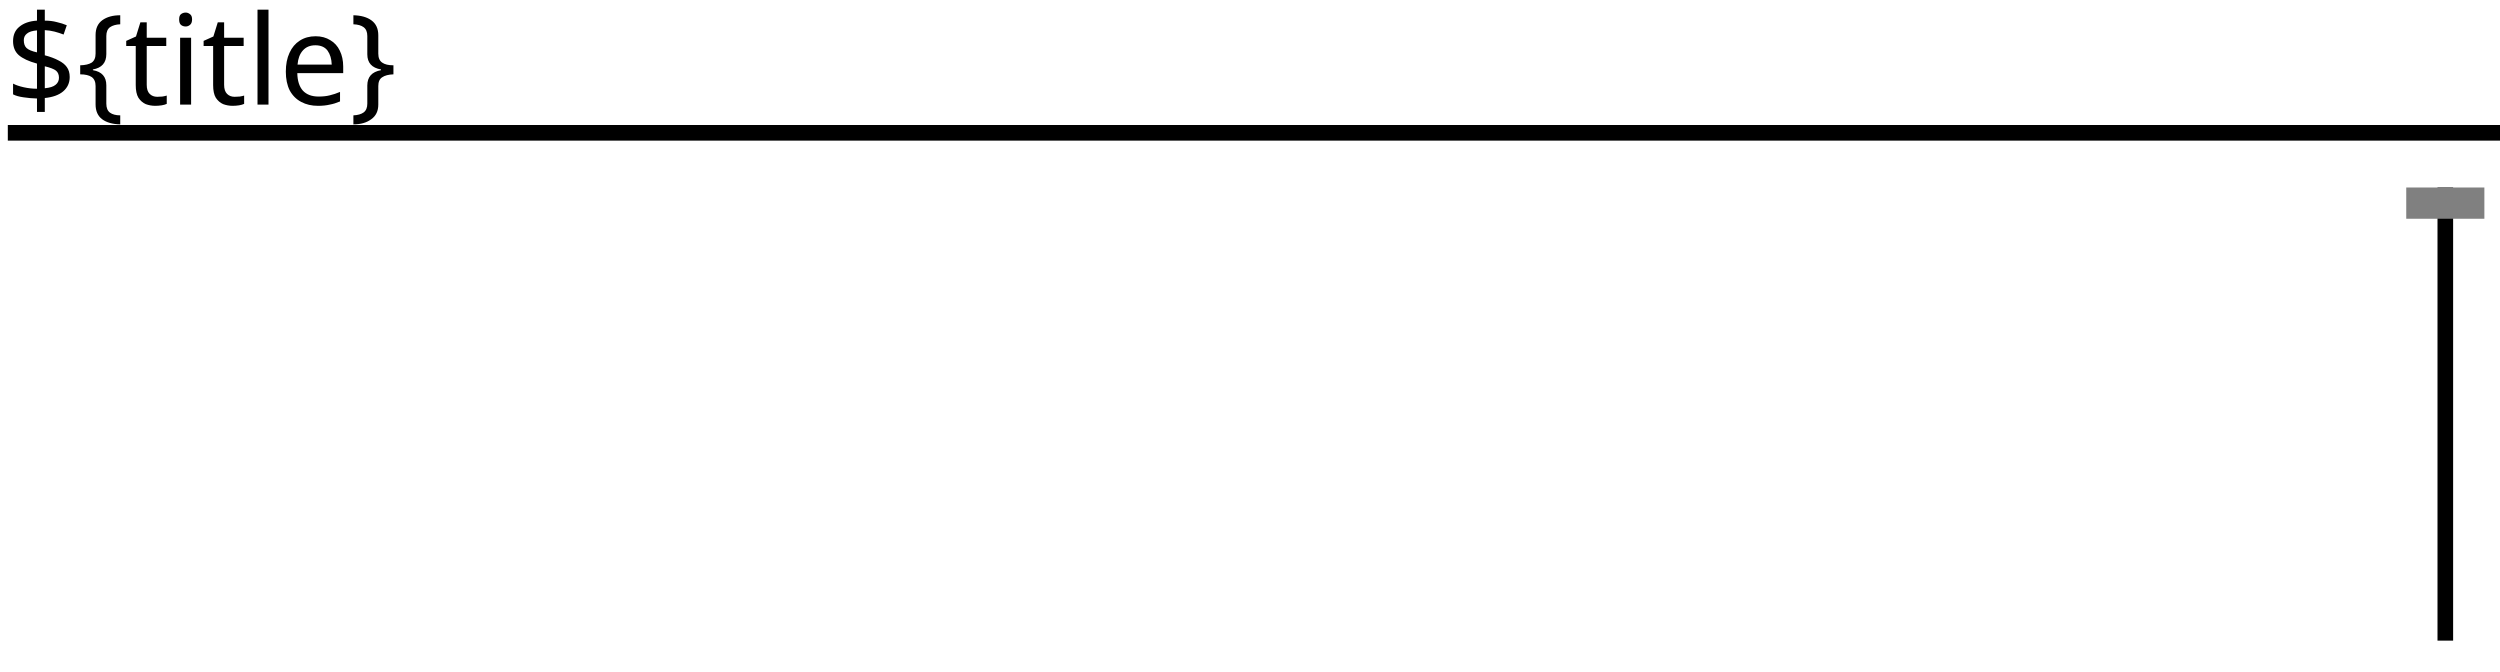
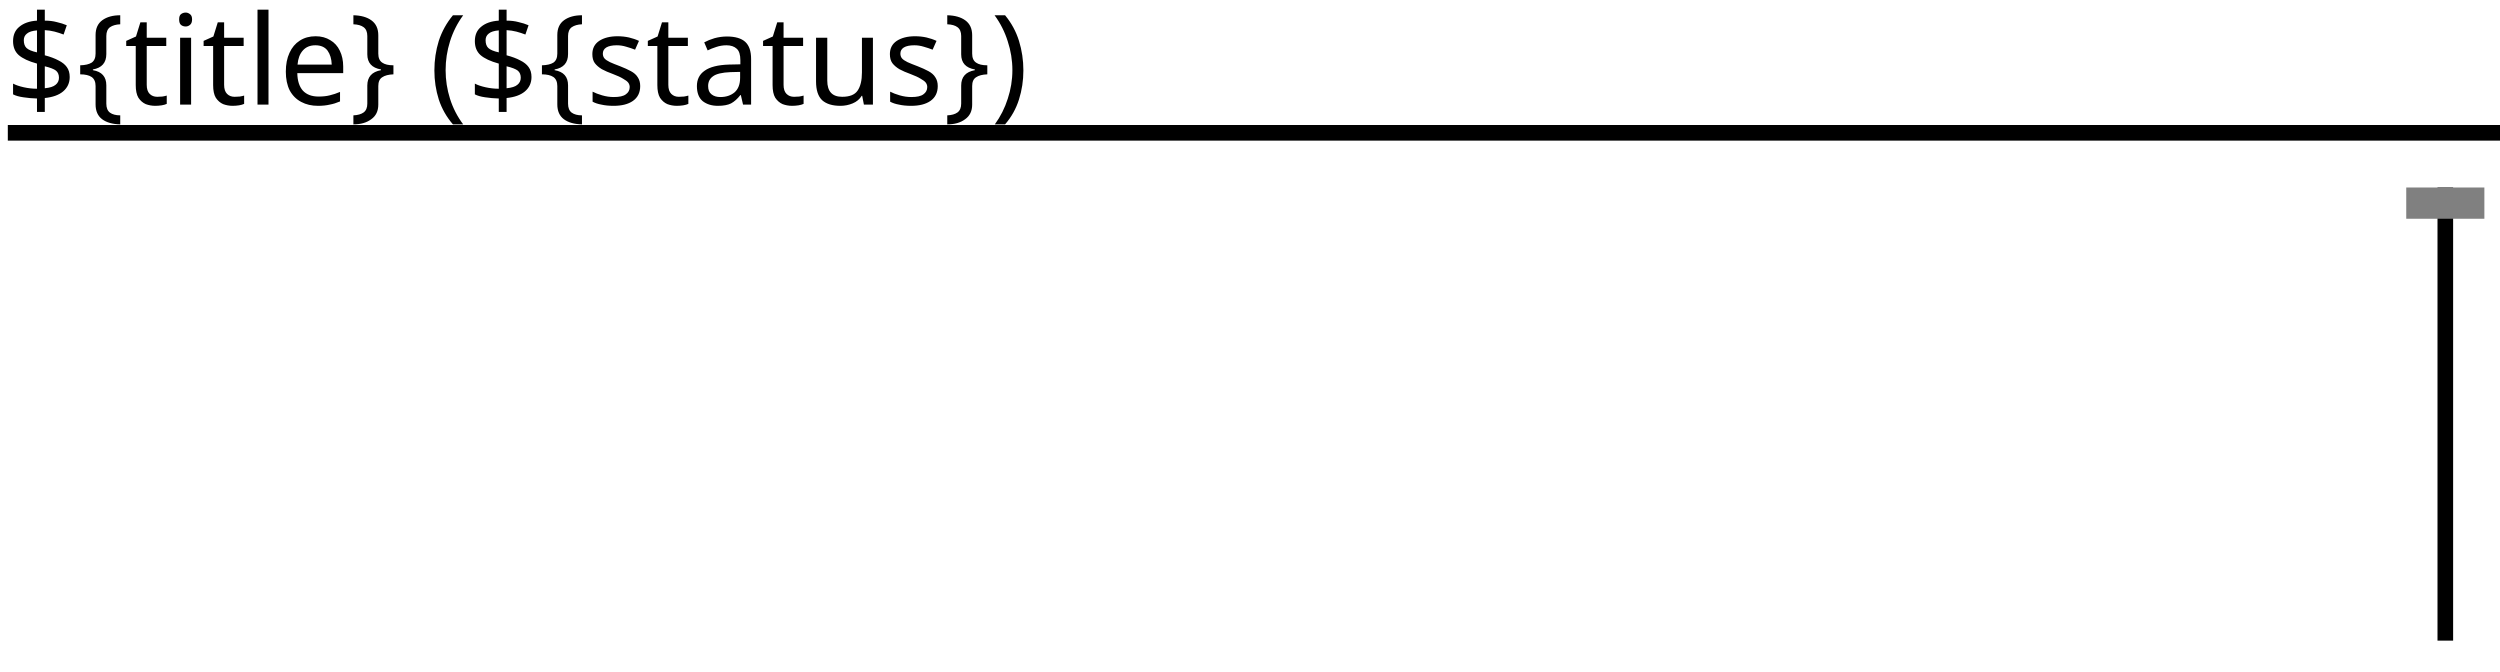
<svg xmlns="http://www.w3.org/2000/svg" width="160" height="43" id="svg2" version="1.1">
  <defs id="defs4" />
  <g id="layer1" transform="translate(0,-1009.362)">
    <text xml:space="preserve" style="font-size:6px;font-style:normal;font-weight:normal;text-align:start;line-height:125%;letter-spacing:0px;word-spacing:0px;text-anchor:start;fill:#000000;fill-opacity:1;stroke:none;font-family:Sans;-inkscape-font-specification:Sans;font-stretch:normal;font-variant:normal;writing-mode:lr" x="-1.143" y="1020.148" id="text2985" text-rendering="optimizeLegibility" />
    <text xml:space="preserve" style="font-size:8px;font-style:normal;font-variant:normal;font-weight:normal;font-stretch:normal;text-indent:0;text-align:start;text-decoration:none;line-height:125%;letter-spacing:0px;word-spacing:0px;text-transform:none;direction:ltr;block-progression:tb;writing-mode:lr-tb;text-anchor:start;baseline-shift:baseline;color:#000000;fill:#000000;fill-opacity:1;fill-rule:nonzero;stroke:none;stroke-width:1px;marker:none;visibility:visible;display:inline;overflow:visible;enable-background:accumulate;font-family:Sans;-inkscape-font-specification:Fixed" x="0.336" y="1016.059" id="text3037" transform="scale(1.000002,0.9999984)" class="shadow">
-       <tspan id="tspan3039" x="0.336" y="1016.059">${title}</tspan>
+       <tspan id="tspan3039" x="0.336" y="1016.059">${title} (${status})</tspan>
    </text>
    <path style="fill:none;stroke:#000000;stroke-width:1px;stroke-linecap:butt;stroke-linejoin:miter;stroke-opacity:1" d="m 0.5,1017.862 160,0" id="path3041" />
    <rect style="fill:none;stroke:none" id="menu" width="155" height="33" x="0" y="1019.362" rx="6" ry="6" />
    <g id="viewScrollbar" transform="translate(-1,0)">
      <rect y="1021.362" x="157" height="29" width="1" id="rect2995" style="fill:#000000;fill-opacity:1;stroke:none" class="track" />
      <rect y="1021.362" x="155" height="2" width="5" id="rect3765" style="fill:#808080;fill-opacity:1;stroke:none" class="knob" />
    </g>
  </g>
</svg>
